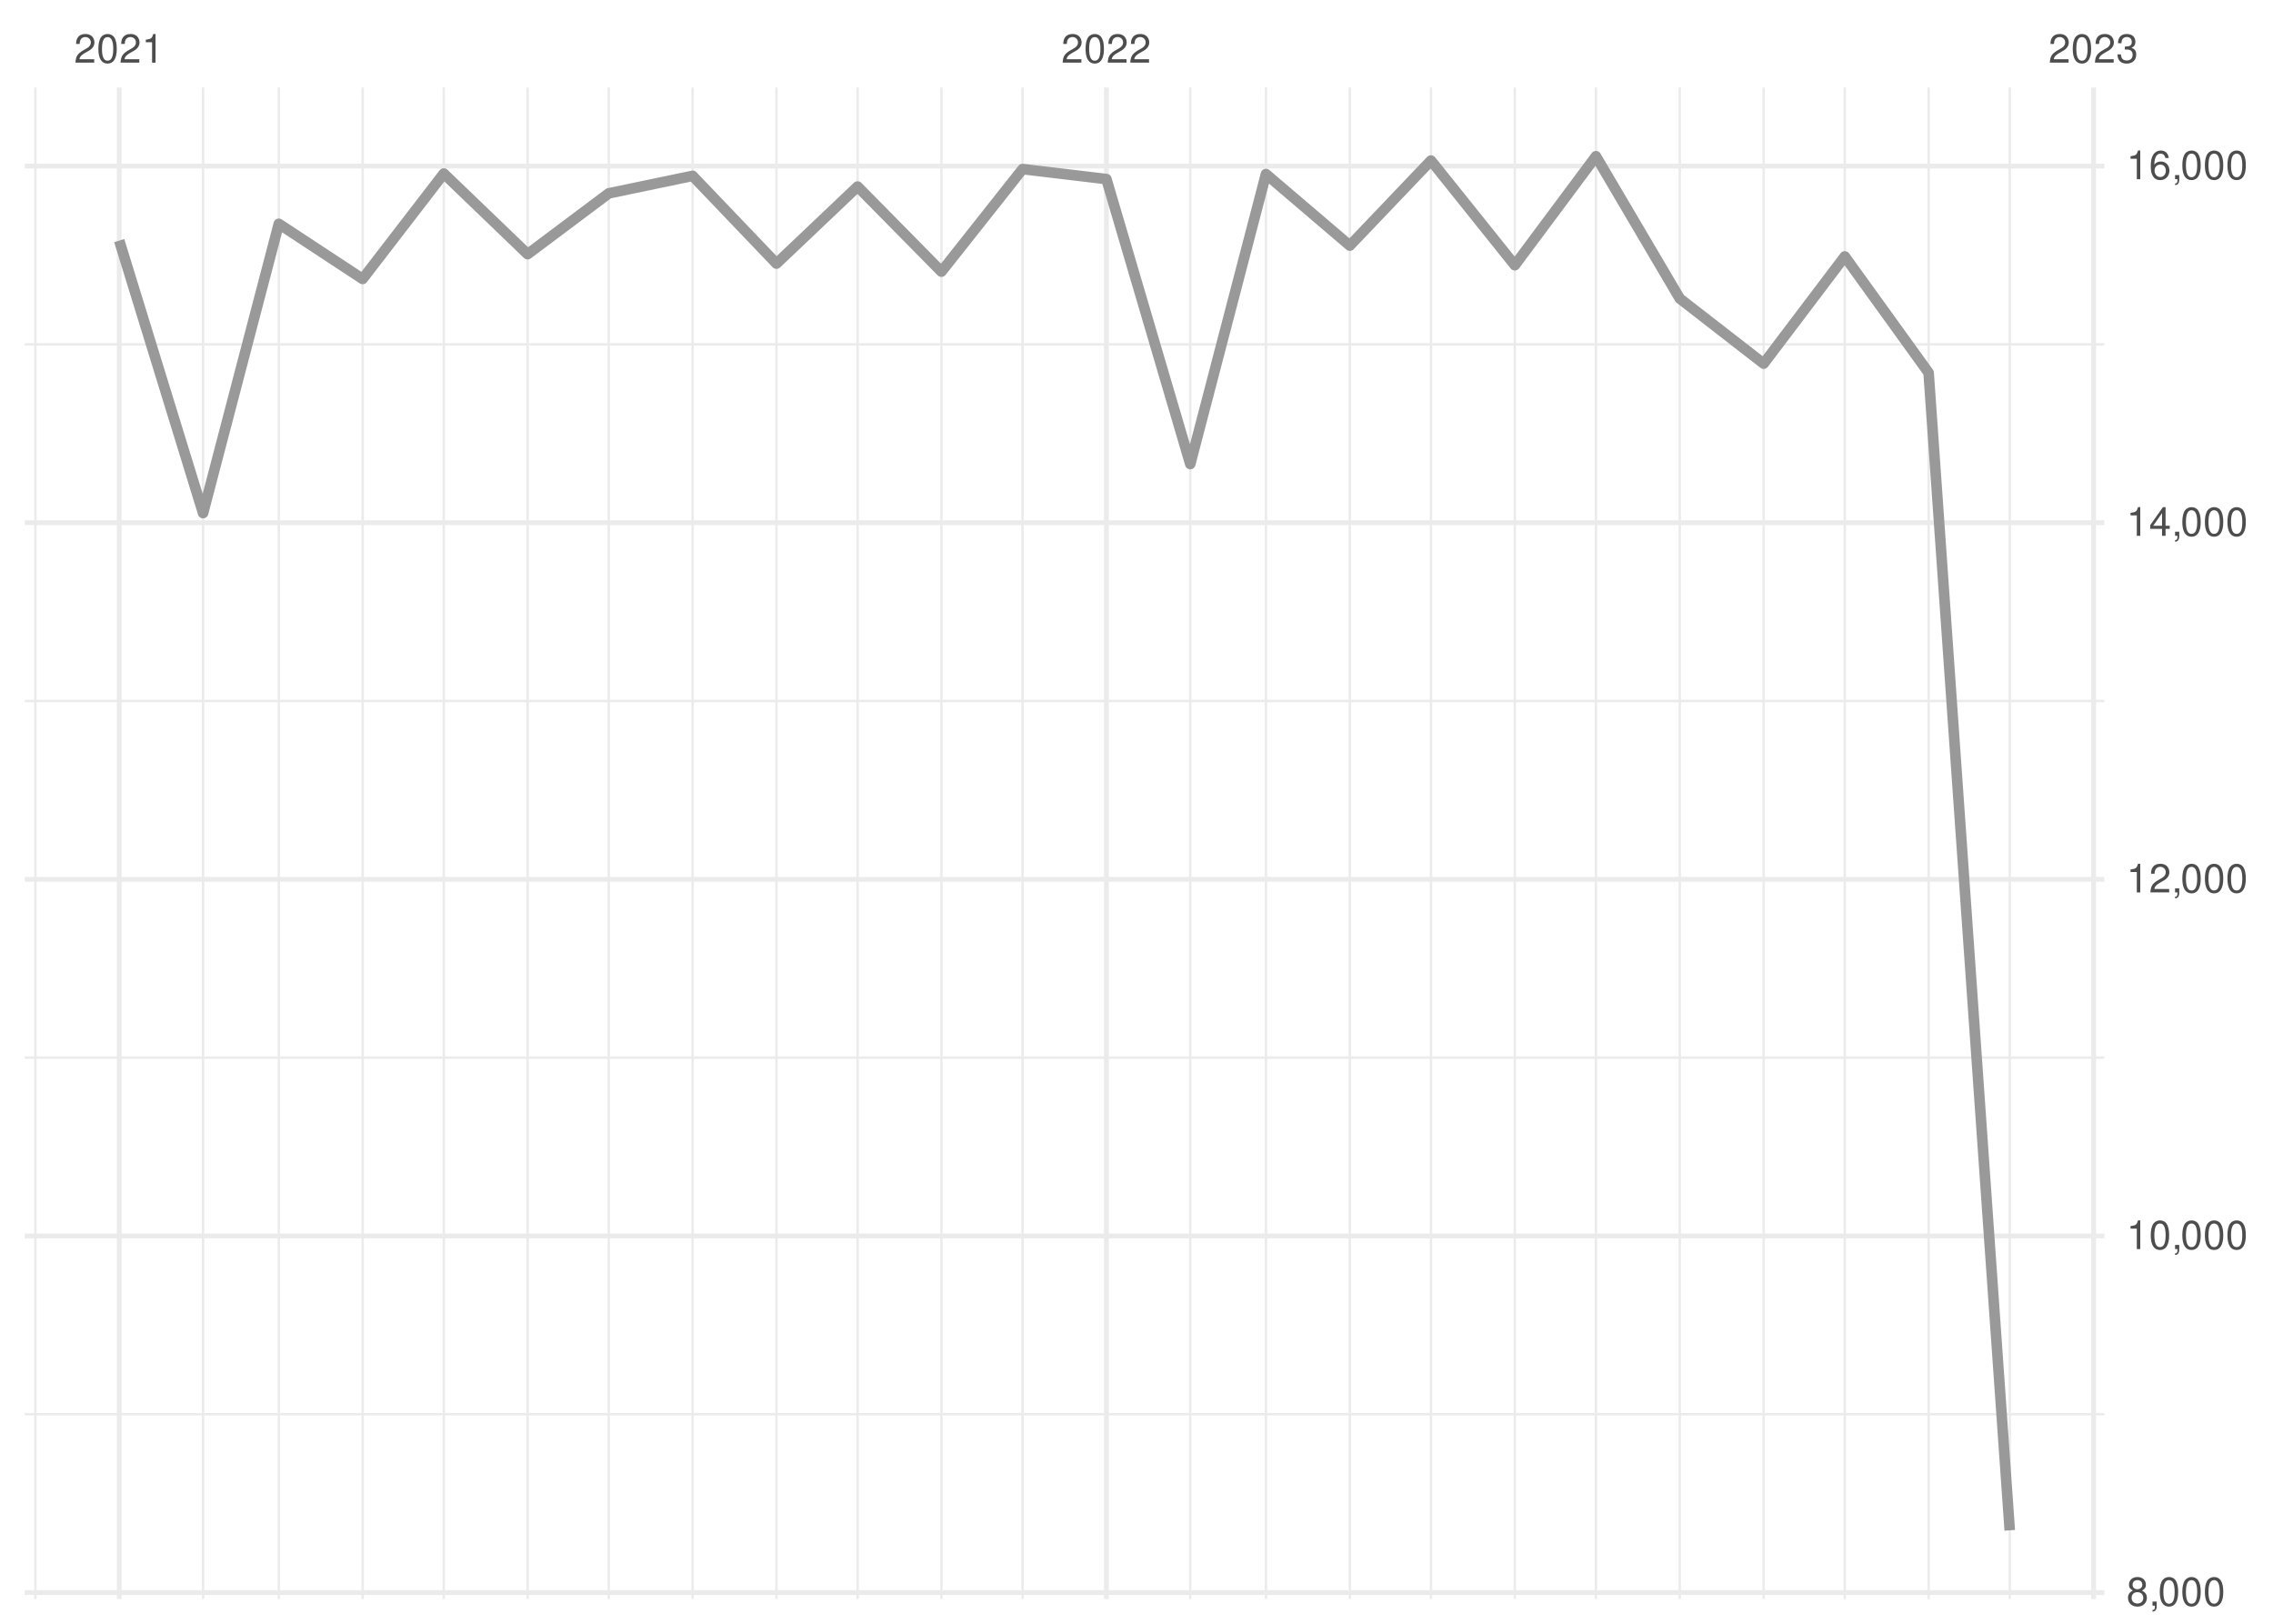
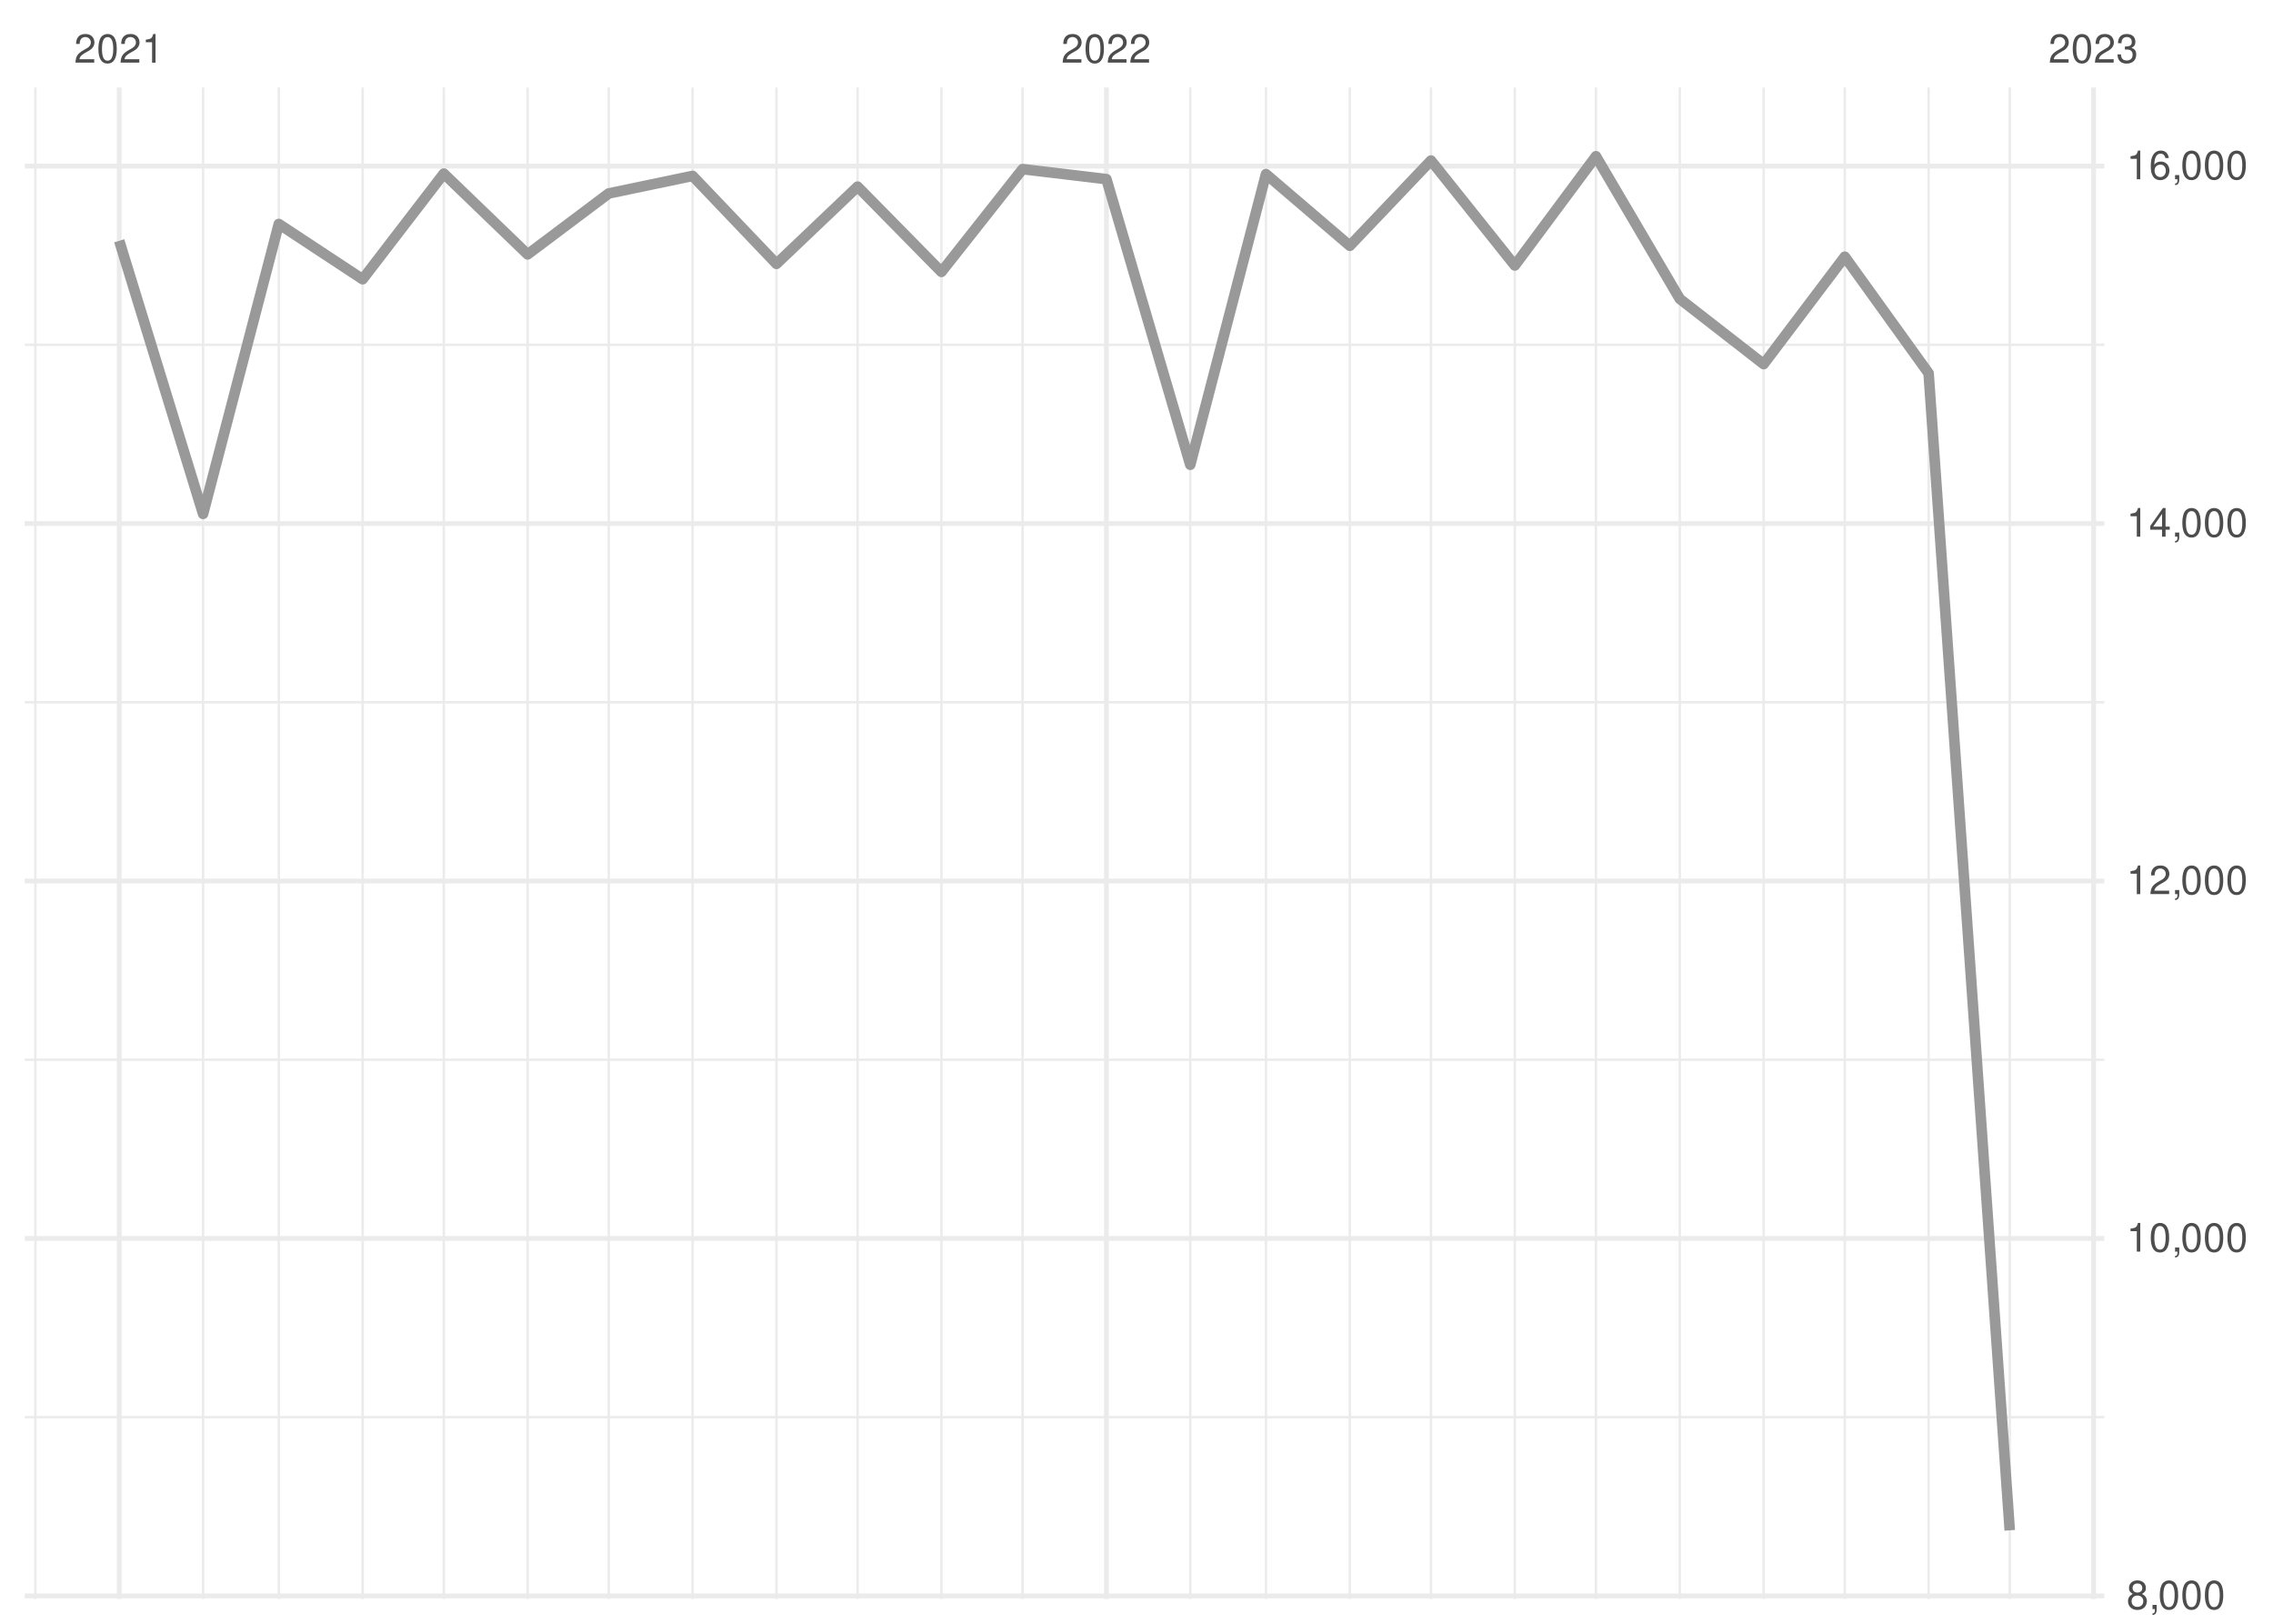
<svg xmlns="http://www.w3.org/2000/svg" xmlns:xlink="http://www.w3.org/1999/xlink" width="504pt" height="360pt" viewBox="0 0 504 360" version="1.1">
  <defs>
    <g>
      <symbol overflow="visible" id="glyph0-0">
        <path style="stroke:none;" d="" />
      </symbol>
      <symbol overflow="visible" id="glyph0-1">
        <path style="stroke:none;" d="M 4.453 -0.766 L 1.172 -0.766 C 1.25 -1.297 1.531 -1.625 2.297 -2.094 L 3.172 -2.594 C 4.047 -3.062 4.5 -3.719 4.5 -4.5 C 4.5 -5.031 4.281 -5.531 3.922 -5.875 C 3.547 -6.203 3.094 -6.359 2.5 -6.359 C 1.703 -6.359 1.125 -6.078 0.781 -5.531 C 0.547 -5.203 0.453 -4.797 0.438 -4.156 L 1.219 -4.156 C 1.234 -4.594 1.297 -4.844 1.406 -5.062 C 1.594 -5.438 2 -5.688 2.469 -5.688 C 3.172 -5.688 3.703 -5.172 3.703 -4.484 C 3.703 -3.969 3.406 -3.531 2.859 -3.219 L 2.047 -2.75 C 0.75 -2 0.375 -1.406 0.297 -0.016 L 4.453 -0.016 Z M 4.453 -0.766 " />
      </symbol>
      <symbol overflow="visible" id="glyph0-2">
        <path style="stroke:none;" d="M 2.422 -6.359 C 1.844 -6.359 1.312 -6.094 0.984 -5.672 C 0.578 -5.109 0.375 -4.25 0.375 -3.078 C 0.375 -0.938 1.078 0.203 2.422 0.203 C 3.734 0.203 4.453 -0.938 4.453 -3.031 C 4.453 -4.25 4.266 -5.078 3.859 -5.672 C 3.531 -6.109 3.016 -6.359 2.422 -6.359 Z M 2.422 -5.672 C 3.25 -5.672 3.672 -4.828 3.672 -3.094 C 3.672 -1.281 3.266 -0.438 2.406 -0.438 C 1.578 -0.438 1.172 -1.312 1.172 -3.062 C 1.172 -4.828 1.578 -5.672 2.422 -5.672 Z M 2.422 -5.672 " />
      </symbol>
      <symbol overflow="visible" id="glyph0-3">
        <path style="stroke:none;" d="M 2.281 -4.531 L 2.281 0 L 3.047 0 L 3.047 -6.359 L 2.547 -6.359 C 2.266 -5.391 2.094 -5.25 0.891 -5.094 L 0.891 -4.531 Z M 2.281 -4.531 " />
      </symbol>
      <symbol overflow="visible" id="glyph0-4">
        <path style="stroke:none;" d="M 1.938 -2.922 L 2.359 -2.922 C 3.203 -2.922 3.656 -2.531 3.656 -1.766 C 3.656 -0.969 3.172 -0.484 2.375 -0.484 C 1.516 -0.484 1.109 -0.922 1.062 -1.844 L 0.281 -1.844 C 0.312 -1.344 0.406 -1 0.547 -0.719 C 0.875 -0.109 1.484 0.203 2.344 0.203 C 3.625 0.203 4.453 -0.578 4.453 -1.781 C 4.453 -2.594 4.141 -3.031 3.391 -3.297 C 3.969 -3.531 4.266 -3.969 4.266 -4.609 C 4.266 -5.703 3.547 -6.359 2.359 -6.359 C 1.109 -6.359 0.438 -5.656 0.406 -4.312 L 1.188 -4.312 C 1.203 -4.703 1.234 -4.922 1.328 -5.109 C 1.5 -5.469 1.891 -5.688 2.375 -5.688 C 3.062 -5.688 3.469 -5.266 3.469 -4.578 C 3.469 -4.141 3.312 -3.859 2.969 -3.719 C 2.766 -3.625 2.484 -3.594 1.938 -3.578 Z M 1.938 -2.922 " />
      </symbol>
      <symbol overflow="visible" id="glyph0-5">
        <path style="stroke:none;" d="M 3.438 -3.359 C 4.094 -3.75 4.297 -4.062 4.297 -4.656 C 4.297 -5.672 3.531 -6.359 2.422 -6.359 C 1.312 -6.359 0.547 -5.672 0.547 -4.672 C 0.547 -4.062 0.75 -3.75 1.391 -3.359 C 0.672 -2.984 0.328 -2.469 0.328 -1.766 C 0.328 -0.609 1.172 0.203 2.422 0.203 C 3.656 0.203 4.516 -0.609 4.516 -1.766 C 4.516 -2.469 4.156 -2.984 3.438 -3.359 Z M 2.422 -5.672 C 3.078 -5.672 3.5 -5.281 3.5 -4.641 C 3.5 -4.047 3.062 -3.656 2.422 -3.656 C 1.766 -3.656 1.344 -4.047 1.344 -4.656 C 1.344 -5.281 1.766 -5.672 2.422 -5.672 Z M 2.422 -3 C 3.188 -3 3.719 -2.484 3.719 -1.75 C 3.719 -0.984 3.203 -0.484 2.406 -0.484 C 1.641 -0.484 1.125 -1 1.125 -1.734 C 1.125 -2.5 1.641 -3 2.422 -3 Z M 2.422 -3 " />
      </symbol>
      <symbol overflow="visible" id="glyph0-6">
        <path style="stroke:none;" d="M 0.766 -0.922 L 0.766 0 L 1.297 0 L 1.297 0.156 C 1.297 0.766 1.172 0.938 0.766 0.953 L 0.766 1.297 C 1.344 1.312 1.688 0.891 1.688 0.141 L 1.688 -0.922 Z M 0.766 -0.922 " />
      </symbol>
      <symbol overflow="visible" id="glyph0-7">
        <path style="stroke:none;" d="M 2.875 -1.547 L 2.875 0 L 3.656 0 L 3.656 -1.547 L 4.578 -1.547 L 4.578 -2.234 L 3.656 -2.234 L 3.656 -6.359 L 3.078 -6.359 L 0.25 -2.359 L 0.25 -1.547 Z M 2.875 -2.234 L 0.922 -2.234 L 2.875 -5.047 Z M 2.875 -2.234 " />
      </symbol>
      <symbol overflow="visible" id="glyph0-8">
        <path style="stroke:none;" d="M 4.375 -4.703 C 4.234 -5.75 3.562 -6.359 2.609 -6.359 C 1.922 -6.359 1.312 -6.031 0.938 -5.453 C 0.547 -4.828 0.375 -4.062 0.375 -2.906 C 0.375 -1.828 0.531 -1.156 0.906 -0.594 C 1.234 -0.078 1.781 0.203 2.469 0.203 C 3.656 0.203 4.516 -0.688 4.516 -1.922 C 4.516 -3.094 3.719 -3.922 2.609 -3.922 C 1.984 -3.922 1.5 -3.688 1.172 -3.234 C 1.172 -4.797 1.672 -5.672 2.562 -5.672 C 3.109 -5.672 3.484 -5.328 3.609 -4.703 Z M 2.5 -3.234 C 3.25 -3.234 3.719 -2.703 3.719 -1.859 C 3.719 -1.062 3.188 -0.484 2.484 -0.484 C 1.766 -0.484 1.219 -1.094 1.219 -1.906 C 1.219 -2.688 1.734 -3.234 2.5 -3.234 Z M 2.5 -3.234 " />
      </symbol>
    </g>
    <clipPath id="clip1">
-       <path d="M 5.48 313 L 466.59 313 L 466.59 314 L 5.48 314 Z M 5.48 313 " />
+       <path d="M 5.48 313 L 466.59 313 L 466.59 315 L 5.48 315 Z M 5.48 313 " />
    </clipPath>
    <clipPath id="clip2">
-       <path d="M 5.48 234 L 466.59 234 L 466.59 235 L 5.48 235 Z M 5.48 234 " />
+       <path d="M 5.48 234 L 466.59 234 L 466.59 236 L 5.48 236 Z M 5.48 234 " />
    </clipPath>
    <clipPath id="clip3">
      <path d="M 5.48 155 L 466.59 155 L 466.59 156 L 5.48 156 Z M 5.48 155 " />
    </clipPath>
    <clipPath id="clip4">
      <path d="M 5.48 76 L 466.59 76 L 466.59 77 L 5.48 77 Z M 5.48 76 " />
    </clipPath>
    <clipPath id="clip5">
      <path d="M 7 19.41 L 9 19.41 L 9 354.52 L 7 354.52 Z M 7 19.41 " />
    </clipPath>
    <clipPath id="clip6">
      <path d="M 44 19.41 L 46 19.41 L 46 354.52 L 44 354.52 Z M 44 19.41 " />
    </clipPath>
    <clipPath id="clip7">
      <path d="M 61 19.41 L 63 19.41 L 63 354.52 L 61 354.52 Z M 61 19.41 " />
    </clipPath>
    <clipPath id="clip8">
      <path d="M 80 19.41 L 81 19.41 L 81 354.52 L 80 354.52 Z M 80 19.41 " />
    </clipPath>
    <clipPath id="clip9">
      <path d="M 98 19.41 L 99 19.41 L 99 354.52 L 98 354.52 Z M 98 19.41 " />
    </clipPath>
    <clipPath id="clip10">
      <path d="M 116 19.41 L 118 19.41 L 118 354.52 L 116 354.52 Z M 116 19.41 " />
    </clipPath>
    <clipPath id="clip11">
      <path d="M 134 19.41 L 136 19.41 L 136 354.52 L 134 354.52 Z M 134 19.41 " />
    </clipPath>
    <clipPath id="clip12">
      <path d="M 153 19.41 L 154 19.41 L 154 354.52 L 153 354.52 Z M 153 19.41 " />
    </clipPath>
    <clipPath id="clip13">
      <path d="M 171 19.41 L 173 19.41 L 173 354.52 L 171 354.52 Z M 171 19.41 " />
    </clipPath>
    <clipPath id="clip14">
      <path d="M 189 19.41 L 191 19.41 L 191 354.52 L 189 354.52 Z M 189 19.41 " />
    </clipPath>
    <clipPath id="clip15">
      <path d="M 208 19.41 L 210 19.41 L 210 354.52 L 208 354.52 Z M 208 19.41 " />
    </clipPath>
    <clipPath id="clip16">
      <path d="M 226 19.41 L 228 19.41 L 228 354.52 L 226 354.52 Z M 226 19.41 " />
    </clipPath>
    <clipPath id="clip17">
      <path d="M 263 19.41 L 265 19.41 L 265 354.52 L 263 354.52 Z M 263 19.41 " />
    </clipPath>
    <clipPath id="clip18">
      <path d="M 280 19.41 L 281 19.41 L 281 354.52 L 280 354.52 Z M 280 19.41 " />
    </clipPath>
    <clipPath id="clip19">
      <path d="M 299 19.41 L 300 19.41 L 300 354.52 L 299 354.52 Z M 299 19.41 " />
    </clipPath>
    <clipPath id="clip20">
      <path d="M 317 19.41 L 318 19.41 L 318 354.52 L 317 354.52 Z M 317 19.41 " />
    </clipPath>
    <clipPath id="clip21">
      <path d="M 335 19.41 L 337 19.41 L 337 354.52 L 335 354.52 Z M 335 19.41 " />
    </clipPath>
    <clipPath id="clip22">
      <path d="M 353 19.41 L 355 19.41 L 355 354.52 L 353 354.52 Z M 353 19.41 " />
    </clipPath>
    <clipPath id="clip23">
      <path d="M 372 19.41 L 373 19.41 L 373 354.52 L 372 354.52 Z M 372 19.41 " />
    </clipPath>
    <clipPath id="clip24">
      <path d="M 390 19.41 L 392 19.41 L 392 354.52 L 390 354.52 Z M 390 19.41 " />
    </clipPath>
    <clipPath id="clip25">
      <path d="M 408 19.41 L 410 19.41 L 410 354.52 L 408 354.52 Z M 408 19.41 " />
    </clipPath>
    <clipPath id="clip26">
      <path d="M 427 19.41 L 428 19.41 L 428 354.52 L 427 354.52 Z M 427 19.41 " />
    </clipPath>
    <clipPath id="clip27">
      <path d="M 445 19.41 L 446 19.41 L 446 354.52 L 445 354.52 Z M 445 19.41 " />
    </clipPath>
    <clipPath id="clip28">
-       <path d="M 5.48 352 L 466.59 352 L 466.59 354 L 5.48 354 Z M 5.48 352 " />
+       <path d="M 5.48 353 L 466.59 353 L 466.59 354.52 L 5.48 354.52 Z M 5.48 353 " />
    </clipPath>
    <clipPath id="clip29">
-       <path d="M 5.48 273 L 466.59 273 L 466.59 275 L 5.48 275 Z M 5.48 273 " />
+       <path d="M 5.48 274 L 466.59 274 L 466.59 276 L 5.48 276 Z M 5.48 274 " />
    </clipPath>
    <clipPath id="clip30">
      <path d="M 5.48 194 L 466.59 194 L 466.59 196 L 5.48 196 Z M 5.48 194 " />
    </clipPath>
    <clipPath id="clip31">
      <path d="M 5.48 115 L 466.59 115 L 466.59 117 L 5.48 117 Z M 5.48 115 " />
    </clipPath>
    <clipPath id="clip32">
      <path d="M 5.48 36 L 466.59 36 L 466.59 38 L 5.48 38 Z M 5.48 36 " />
    </clipPath>
    <clipPath id="clip33">
      <path d="M 25 19.41 L 27 19.41 L 27 354.52 L 25 354.52 Z M 25 19.41 " />
    </clipPath>
    <clipPath id="clip34">
      <path d="M 244 19.41 L 246 19.41 L 246 354.52 L 244 354.52 Z M 244 19.41 " />
    </clipPath>
    <clipPath id="clip35">
      <path d="M 463 19.41 L 465 19.41 L 465 354.52 L 463 354.52 Z M 463 19.41 " />
    </clipPath>
  </defs>
  <g id="surface26">
    <rect x="0" y="0" width="504" height="360" style="fill:rgb(100%,100%,100%);fill-opacity:1;stroke:none;" />
    <g clip-path="url(#clip1)" clip-rule="nonzero">
-       <path style="fill:none;stroke-width:0.533;stroke-linecap:butt;stroke-linejoin:round;stroke:rgb(92.157%,92.157%,92.157%);stroke-opacity:1;stroke-miterlimit:10;" d="M 5.48 313.551 L 466.59 313.551 " />
+       <path style="fill:none;stroke-width:0.533;stroke-linecap:butt;stroke-linejoin:round;stroke:rgb(92.157%,92.157%,92.157%);stroke-opacity:1;stroke-miterlimit:10;" d="M 5.48 314.203 L 466.59 314.203 " />
    </g>
    <g clip-path="url(#clip2)" clip-rule="nonzero">
-       <path style="fill:none;stroke-width:0.533;stroke-linecap:butt;stroke-linejoin:round;stroke:rgb(92.157%,92.157%,92.157%);stroke-opacity:1;stroke-miterlimit:10;" d="M 5.48 234.484 L 466.59 234.484 " />
+       <path style="fill:none;stroke-width:0.533;stroke-linecap:butt;stroke-linejoin:round;stroke:rgb(92.157%,92.157%,92.157%);stroke-opacity:1;stroke-miterlimit:10;" d="M 5.48 234.953 L 466.59 234.953 " />
    </g>
    <g clip-path="url(#clip3)" clip-rule="nonzero">
-       <path style="fill:none;stroke-width:0.533;stroke-linecap:butt;stroke-linejoin:round;stroke:rgb(92.157%,92.157%,92.157%);stroke-opacity:1;stroke-miterlimit:10;" d="M 5.48 155.418 L 466.59 155.418 " />
+       <path style="fill:none;stroke-width:0.533;stroke-linecap:butt;stroke-linejoin:round;stroke:rgb(92.157%,92.157%,92.157%);stroke-opacity:1;stroke-miterlimit:10;" d="M 5.48 155.699 L 466.59 155.699 " />
    </g>
    <g clip-path="url(#clip4)" clip-rule="nonzero">
-       <path style="fill:none;stroke-width:0.533;stroke-linecap:butt;stroke-linejoin:round;stroke:rgb(92.157%,92.157%,92.157%);stroke-opacity:1;stroke-miterlimit:10;" d="M 5.48 76.352 L 466.59 76.352 " />
+       <path style="fill:none;stroke-width:0.533;stroke-linecap:butt;stroke-linejoin:round;stroke:rgb(92.157%,92.157%,92.157%);stroke-opacity:1;stroke-miterlimit:10;" d="M 5.48 76.449 L 466.59 76.449 " />
    </g>
    <g clip-path="url(#clip5)" clip-rule="nonzero">
      <path style="fill:none;stroke-width:0.533;stroke-linecap:butt;stroke-linejoin:round;stroke:rgb(92.157%,92.157%,92.157%);stroke-opacity:1;stroke-miterlimit:10;" d="M 7.848 354.52 L 7.848 19.41 " />
    </g>
    <g clip-path="url(#clip6)" clip-rule="nonzero">
      <path style="fill:none;stroke-width:0.533;stroke-linecap:butt;stroke-linejoin:round;stroke:rgb(92.157%,92.157%,92.157%);stroke-opacity:1;stroke-miterlimit:10;" d="M 45.031 354.52 L 45.031 19.41 " />
    </g>
    <g clip-path="url(#clip7)" clip-rule="nonzero">
      <path style="fill:none;stroke-width:0.533;stroke-linecap:butt;stroke-linejoin:round;stroke:rgb(92.157%,92.157%,92.157%);stroke-opacity:1;stroke-miterlimit:10;" d="M 61.82 354.52 L 61.82 19.41 " />
    </g>
    <g clip-path="url(#clip8)" clip-rule="nonzero">
      <path style="fill:none;stroke-width:0.533;stroke-linecap:butt;stroke-linejoin:round;stroke:rgb(92.157%,92.157%,92.157%);stroke-opacity:1;stroke-miterlimit:10;" d="M 80.41 354.52 L 80.41 19.41 " />
    </g>
    <g clip-path="url(#clip9)" clip-rule="nonzero">
      <path style="fill:none;stroke-width:0.533;stroke-linecap:butt;stroke-linejoin:round;stroke:rgb(92.157%,92.157%,92.157%);stroke-opacity:1;stroke-miterlimit:10;" d="M 98.402 354.52 L 98.402 19.41 " />
    </g>
    <g clip-path="url(#clip10)" clip-rule="nonzero">
      <path style="fill:none;stroke-width:0.533;stroke-linecap:butt;stroke-linejoin:round;stroke:rgb(92.157%,92.157%,92.157%);stroke-opacity:1;stroke-miterlimit:10;" d="M 116.992 354.52 L 116.992 19.41 " />
    </g>
    <g clip-path="url(#clip11)" clip-rule="nonzero">
      <path style="fill:none;stroke-width:0.533;stroke-linecap:butt;stroke-linejoin:round;stroke:rgb(92.157%,92.157%,92.157%);stroke-opacity:1;stroke-miterlimit:10;" d="M 134.984 354.52 L 134.984 19.41 " />
    </g>
    <g clip-path="url(#clip12)" clip-rule="nonzero">
      <path style="fill:none;stroke-width:0.533;stroke-linecap:butt;stroke-linejoin:round;stroke:rgb(92.157%,92.157%,92.157%);stroke-opacity:1;stroke-miterlimit:10;" d="M 153.574 354.52 L 153.574 19.41 " />
    </g>
    <g clip-path="url(#clip13)" clip-rule="nonzero">
      <path style="fill:none;stroke-width:0.533;stroke-linecap:butt;stroke-linejoin:round;stroke:rgb(92.157%,92.157%,92.157%);stroke-opacity:1;stroke-miterlimit:10;" d="M 172.168 354.52 L 172.168 19.41 " />
    </g>
    <g clip-path="url(#clip14)" clip-rule="nonzero">
      <path style="fill:none;stroke-width:0.533;stroke-linecap:butt;stroke-linejoin:round;stroke:rgb(92.157%,92.157%,92.157%);stroke-opacity:1;stroke-miterlimit:10;" d="M 190.156 354.52 L 190.156 19.41 " />
    </g>
    <g clip-path="url(#clip15)" clip-rule="nonzero">
      <path style="fill:none;stroke-width:0.533;stroke-linecap:butt;stroke-linejoin:round;stroke:rgb(92.157%,92.157%,92.157%);stroke-opacity:1;stroke-miterlimit:10;" d="M 208.746 354.52 L 208.746 19.41 " />
    </g>
    <g clip-path="url(#clip16)" clip-rule="nonzero">
      <path style="fill:none;stroke-width:0.533;stroke-linecap:butt;stroke-linejoin:round;stroke:rgb(92.157%,92.157%,92.157%);stroke-opacity:1;stroke-miterlimit:10;" d="M 226.738 354.52 L 226.738 19.41 " />
    </g>
    <g clip-path="url(#clip17)" clip-rule="nonzero">
      <path style="fill:none;stroke-width:0.533;stroke-linecap:butt;stroke-linejoin:round;stroke:rgb(92.157%,92.157%,92.157%);stroke-opacity:1;stroke-miterlimit:10;" d="M 263.922 354.52 L 263.922 19.41 " />
    </g>
    <g clip-path="url(#clip18)" clip-rule="nonzero">
      <path style="fill:none;stroke-width:0.533;stroke-linecap:butt;stroke-linejoin:round;stroke:rgb(92.157%,92.157%,92.157%);stroke-opacity:1;stroke-miterlimit:10;" d="M 280.711 354.52 L 280.711 19.41 " />
    </g>
    <g clip-path="url(#clip19)" clip-rule="nonzero">
      <path style="fill:none;stroke-width:0.533;stroke-linecap:butt;stroke-linejoin:round;stroke:rgb(92.157%,92.157%,92.157%);stroke-opacity:1;stroke-miterlimit:10;" d="M 299.301 354.52 L 299.301 19.41 " />
    </g>
    <g clip-path="url(#clip20)" clip-rule="nonzero">
      <path style="fill:none;stroke-width:0.533;stroke-linecap:butt;stroke-linejoin:round;stroke:rgb(92.157%,92.157%,92.157%);stroke-opacity:1;stroke-miterlimit:10;" d="M 317.293 354.52 L 317.293 19.41 " />
    </g>
    <g clip-path="url(#clip21)" clip-rule="nonzero">
      <path style="fill:none;stroke-width:0.533;stroke-linecap:butt;stroke-linejoin:round;stroke:rgb(92.157%,92.157%,92.157%);stroke-opacity:1;stroke-miterlimit:10;" d="M 335.883 354.52 L 335.883 19.41 " />
    </g>
    <g clip-path="url(#clip22)" clip-rule="nonzero">
      <path style="fill:none;stroke-width:0.533;stroke-linecap:butt;stroke-linejoin:round;stroke:rgb(92.157%,92.157%,92.157%);stroke-opacity:1;stroke-miterlimit:10;" d="M 353.875 354.52 L 353.875 19.41 " />
    </g>
    <g clip-path="url(#clip23)" clip-rule="nonzero">
      <path style="fill:none;stroke-width:0.533;stroke-linecap:butt;stroke-linejoin:round;stroke:rgb(92.157%,92.157%,92.157%);stroke-opacity:1;stroke-miterlimit:10;" d="M 372.465 354.52 L 372.465 19.41 " />
    </g>
    <g clip-path="url(#clip24)" clip-rule="nonzero">
      <path style="fill:none;stroke-width:0.533;stroke-linecap:butt;stroke-linejoin:round;stroke:rgb(92.157%,92.157%,92.157%);stroke-opacity:1;stroke-miterlimit:10;" d="M 391.059 354.52 L 391.059 19.41 " />
    </g>
    <g clip-path="url(#clip25)" clip-rule="nonzero">
      <path style="fill:none;stroke-width:0.533;stroke-linecap:butt;stroke-linejoin:round;stroke:rgb(92.157%,92.157%,92.157%);stroke-opacity:1;stroke-miterlimit:10;" d="M 409.047 354.52 L 409.047 19.41 " />
    </g>
    <g clip-path="url(#clip26)" clip-rule="nonzero">
      <path style="fill:none;stroke-width:0.533;stroke-linecap:butt;stroke-linejoin:round;stroke:rgb(92.157%,92.157%,92.157%);stroke-opacity:1;stroke-miterlimit:10;" d="M 427.637 354.52 L 427.637 19.41 " />
    </g>
    <g clip-path="url(#clip27)" clip-rule="nonzero">
      <path style="fill:none;stroke-width:0.533;stroke-linecap:butt;stroke-linejoin:round;stroke:rgb(92.157%,92.157%,92.157%);stroke-opacity:1;stroke-miterlimit:10;" d="M 445.629 354.52 L 445.629 19.41 " />
    </g>
    <g clip-path="url(#clip28)" clip-rule="nonzero">
-       <path style="fill:none;stroke-width:1.067;stroke-linecap:butt;stroke-linejoin:round;stroke:rgb(92.157%,92.157%,92.157%);stroke-opacity:1;stroke-miterlimit:10;" d="M 5.48 353.086 L 466.59 353.086 " />
+       <path style="fill:none;stroke-width:1.067;stroke-linecap:butt;stroke-linejoin:round;stroke:rgb(92.157%,92.157%,92.157%);stroke-opacity:1;stroke-miterlimit:10;" d="M 5.48 353.832 L 466.59 353.832 " />
    </g>
    <g clip-path="url(#clip29)" clip-rule="nonzero">
-       <path style="fill:none;stroke-width:1.067;stroke-linecap:butt;stroke-linejoin:round;stroke:rgb(92.157%,92.157%,92.157%);stroke-opacity:1;stroke-miterlimit:10;" d="M 5.48 274.02 L 466.59 274.02 " />
+       <path style="fill:none;stroke-width:1.067;stroke-linecap:butt;stroke-linejoin:round;stroke:rgb(92.157%,92.157%,92.157%);stroke-opacity:1;stroke-miterlimit:10;" d="M 5.48 274.578 L 466.59 274.578 " />
    </g>
    <g clip-path="url(#clip30)" clip-rule="nonzero">
-       <path style="fill:none;stroke-width:1.067;stroke-linecap:butt;stroke-linejoin:round;stroke:rgb(92.157%,92.157%,92.157%);stroke-opacity:1;stroke-miterlimit:10;" d="M 5.48 194.953 L 466.59 194.953 " />
+       <path style="fill:none;stroke-width:1.067;stroke-linecap:butt;stroke-linejoin:round;stroke:rgb(92.157%,92.157%,92.157%);stroke-opacity:1;stroke-miterlimit:10;" d="M 5.48 195.328 L 466.59 195.328 " />
    </g>
    <g clip-path="url(#clip31)" clip-rule="nonzero">
-       <path style="fill:none;stroke-width:1.067;stroke-linecap:butt;stroke-linejoin:round;stroke:rgb(92.157%,92.157%,92.157%);stroke-opacity:1;stroke-miterlimit:10;" d="M 5.48 115.883 L 466.59 115.883 " />
+       <path style="fill:none;stroke-width:1.067;stroke-linecap:butt;stroke-linejoin:round;stroke:rgb(92.157%,92.157%,92.157%);stroke-opacity:1;stroke-miterlimit:10;" d="M 5.48 116.074 L 466.59 116.074 " />
    </g>
    <g clip-path="url(#clip32)" clip-rule="nonzero">
-       <path style="fill:none;stroke-width:1.067;stroke-linecap:butt;stroke-linejoin:round;stroke:rgb(92.157%,92.157%,92.157%);stroke-opacity:1;stroke-miterlimit:10;" d="M 5.48 36.816 L 466.59 36.816 " />
+       <path style="fill:none;stroke-width:1.067;stroke-linecap:butt;stroke-linejoin:round;stroke:rgb(92.157%,92.157%,92.157%);stroke-opacity:1;stroke-miterlimit:10;" d="M 5.48 36.824 L 466.59 36.824 " />
    </g>
    <g clip-path="url(#clip33)" clip-rule="nonzero">
      <path style="fill:none;stroke-width:1.067;stroke-linecap:butt;stroke-linejoin:round;stroke:rgb(92.157%,92.157%,92.157%);stroke-opacity:1;stroke-miterlimit:10;" d="M 26.438 354.52 L 26.438 19.41 " />
    </g>
    <g clip-path="url(#clip34)" clip-rule="nonzero">
      <path style="fill:none;stroke-width:1.067;stroke-linecap:butt;stroke-linejoin:round;stroke:rgb(92.157%,92.157%,92.157%);stroke-opacity:1;stroke-miterlimit:10;" d="M 245.328 354.52 L 245.328 19.41 " />
    </g>
    <g clip-path="url(#clip35)" clip-rule="nonzero">
      <path style="fill:none;stroke-width:1.067;stroke-linecap:butt;stroke-linejoin:round;stroke:rgb(92.157%,92.157%,92.157%);stroke-opacity:1;stroke-miterlimit:10;" d="M 464.219 354.52 L 464.219 19.41 " />
    </g>
-     <path style="fill:none;stroke-width:2.347;stroke-linecap:butt;stroke-linejoin:round;stroke:rgb(60%,60%,60%);stroke-opacity:1;stroke-miterlimit:10;" d="M 26.438 53.344 L 45.031 113.75 L 61.82 49.625 L 80.41 61.844 L 98.402 38.477 L 116.992 56.348 L 134.984 42.867 L 153.574 38.992 L 172.168 58.441 L 190.156 41.363 L 208.746 60.223 L 226.738 37.488 L 245.328 39.703 L 263.922 102.879 L 280.711 38.598 L 299.301 54.449 L 317.293 35.594 L 335.883 58.797 L 353.875 34.645 L 372.465 66.191 L 391.059 80.621 L 409.047 56.859 L 427.637 82.637 L 445.629 339.289 " />
+     <path style="fill:none;stroke-width:2.347;stroke-linecap:butt;stroke-linejoin:round;stroke:rgb(60%,60%,60%);stroke-opacity:1;stroke-miterlimit:10;" d="M 26.438 53.387 L 45.031 113.934 L 61.82 49.66 L 80.41 61.906 L 98.402 38.488 L 116.992 56.398 L 134.984 42.887 L 153.574 39.004 L 172.168 58.5 L 190.156 41.379 L 208.746 60.281 L 226.738 37.496 L 245.328 39.715 L 263.922 103.039 L 280.711 38.605 L 299.301 54.496 L 317.293 35.594 L 335.883 58.855 L 353.875 34.645 L 372.465 66.266 L 391.059 80.727 L 409.047 56.914 L 427.637 82.75 L 445.629 339.289 " />
    <g style="fill:rgb(30.196%,30.196%,30.196%);fill-opacity:1;">
      <use xlink:href="#glyph0-1" x="16.438" y="13.896" />
      <use xlink:href="#glyph0-2" x="21.438" y="13.896" />
      <use xlink:href="#glyph0-1" x="26.438" y="13.896" />
      <use xlink:href="#glyph0-3" x="31.438" y="13.896" />
    </g>
    <g style="fill:rgb(30.196%,30.196%,30.196%);fill-opacity:1;">
      <use xlink:href="#glyph0-1" x="235.328" y="13.896" />
      <use xlink:href="#glyph0-2" x="240.328" y="13.896" />
      <use xlink:href="#glyph0-1" x="245.328" y="13.896" />
      <use xlink:href="#glyph0-1" x="250.328" y="13.896" />
    </g>
    <g style="fill:rgb(30.196%,30.196%,30.196%);fill-opacity:1;">
      <use xlink:href="#glyph0-1" x="454.219" y="13.896" />
      <use xlink:href="#glyph0-2" x="459.219" y="13.896" />
      <use xlink:href="#glyph0-1" x="464.219" y="13.896" />
      <use xlink:href="#glyph0-4" x="469.219" y="13.896" />
    </g>
    <g style="fill:rgb(30.196%,30.196%,30.196%);fill-opacity:1;">
-       <use xlink:href="#glyph0-5" x="471.52" y="356.001" />
-       <use xlink:href="#glyph0-6" x="476.52" y="356.001" />
-       <use xlink:href="#glyph0-2" x="478.52" y="356.001" />
-       <use xlink:href="#glyph0-2" x="483.52" y="356.001" />
-       <use xlink:href="#glyph0-2" x="488.52" y="356.001" />
-     </g>
-     <g style="fill:rgb(30.196%,30.196%,30.196%);fill-opacity:1;">
-       <use xlink:href="#glyph0-3" x="471.52" y="276.935" />
-       <use xlink:href="#glyph0-2" x="476.52" y="276.935" />
-       <use xlink:href="#glyph0-6" x="481.52" y="276.935" />
-       <use xlink:href="#glyph0-2" x="483.52" y="276.935" />
-       <use xlink:href="#glyph0-2" x="488.52" y="276.935" />
-       <use xlink:href="#glyph0-2" x="493.52" y="276.935" />
-     </g>
-     <g style="fill:rgb(30.196%,30.196%,30.196%);fill-opacity:1;">
-       <use xlink:href="#glyph0-3" x="471.52" y="197.868" />
-       <use xlink:href="#glyph0-1" x="476.52" y="197.868" />
-       <use xlink:href="#glyph0-6" x="481.52" y="197.868" />
-       <use xlink:href="#glyph0-2" x="483.52" y="197.868" />
-       <use xlink:href="#glyph0-2" x="488.52" y="197.868" />
-       <use xlink:href="#glyph0-2" x="493.52" y="197.868" />
-     </g>
-     <g style="fill:rgb(30.196%,30.196%,30.196%);fill-opacity:1;">
-       <use xlink:href="#glyph0-3" x="471.52" y="118.798" />
-       <use xlink:href="#glyph0-7" x="476.52" y="118.798" />
-       <use xlink:href="#glyph0-6" x="481.52" y="118.798" />
-       <use xlink:href="#glyph0-2" x="483.52" y="118.798" />
-       <use xlink:href="#glyph0-2" x="488.52" y="118.798" />
-       <use xlink:href="#glyph0-2" x="493.52" y="118.798" />
-     </g>
-     <g style="fill:rgb(30.196%,30.196%,30.196%);fill-opacity:1;">
-       <use xlink:href="#glyph0-3" x="471.52" y="39.731" />
-       <use xlink:href="#glyph0-8" x="476.52" y="39.731" />
-       <use xlink:href="#glyph0-6" x="481.52" y="39.731" />
-       <use xlink:href="#glyph0-2" x="483.52" y="39.731" />
-       <use xlink:href="#glyph0-2" x="488.52" y="39.731" />
-       <use xlink:href="#glyph0-2" x="493.52" y="39.731" />
+       <use xlink:href="#glyph0-5" x="471.52" y="356.747" />
+       <use xlink:href="#glyph0-6" x="476.52" y="356.747" />
+       <use xlink:href="#glyph0-2" x="478.52" y="356.747" />
+       <use xlink:href="#glyph0-2" x="483.52" y="356.747" />
+       <use xlink:href="#glyph0-2" x="488.52" y="356.747" />
+     </g>
+     <g style="fill:rgb(30.196%,30.196%,30.196%);fill-opacity:1;">
+       <use xlink:href="#glyph0-3" x="471.52" y="277.493" />
+       <use xlink:href="#glyph0-2" x="476.52" y="277.493" />
+       <use xlink:href="#glyph0-6" x="481.52" y="277.493" />
+       <use xlink:href="#glyph0-2" x="483.52" y="277.493" />
+       <use xlink:href="#glyph0-2" x="488.52" y="277.493" />
+       <use xlink:href="#glyph0-2" x="493.52" y="277.493" />
+     </g>
+     <g style="fill:rgb(30.196%,30.196%,30.196%);fill-opacity:1;">
+       <use xlink:href="#glyph0-3" x="471.52" y="198.243" />
+       <use xlink:href="#glyph0-1" x="476.52" y="198.243" />
+       <use xlink:href="#glyph0-6" x="481.52" y="198.243" />
+       <use xlink:href="#glyph0-2" x="483.52" y="198.243" />
+       <use xlink:href="#glyph0-2" x="488.52" y="198.243" />
+       <use xlink:href="#glyph0-2" x="493.52" y="198.243" />
+     </g>
+     <g style="fill:rgb(30.196%,30.196%,30.196%);fill-opacity:1;">
+       <use xlink:href="#glyph0-3" x="471.52" y="118.989" />
+       <use xlink:href="#glyph0-7" x="476.52" y="118.989" />
+       <use xlink:href="#glyph0-6" x="481.52" y="118.989" />
+       <use xlink:href="#glyph0-2" x="483.52" y="118.989" />
+       <use xlink:href="#glyph0-2" x="488.52" y="118.989" />
+       <use xlink:href="#glyph0-2" x="493.52" y="118.989" />
+     </g>
+     <g style="fill:rgb(30.196%,30.196%,30.196%);fill-opacity:1;">
+       <use xlink:href="#glyph0-3" x="471.52" y="39.739" />
+       <use xlink:href="#glyph0-8" x="476.52" y="39.739" />
+       <use xlink:href="#glyph0-6" x="481.52" y="39.739" />
+       <use xlink:href="#glyph0-2" x="483.52" y="39.739" />
+       <use xlink:href="#glyph0-2" x="488.52" y="39.739" />
+       <use xlink:href="#glyph0-2" x="493.52" y="39.739" />
    </g>
  </g>
</svg>
